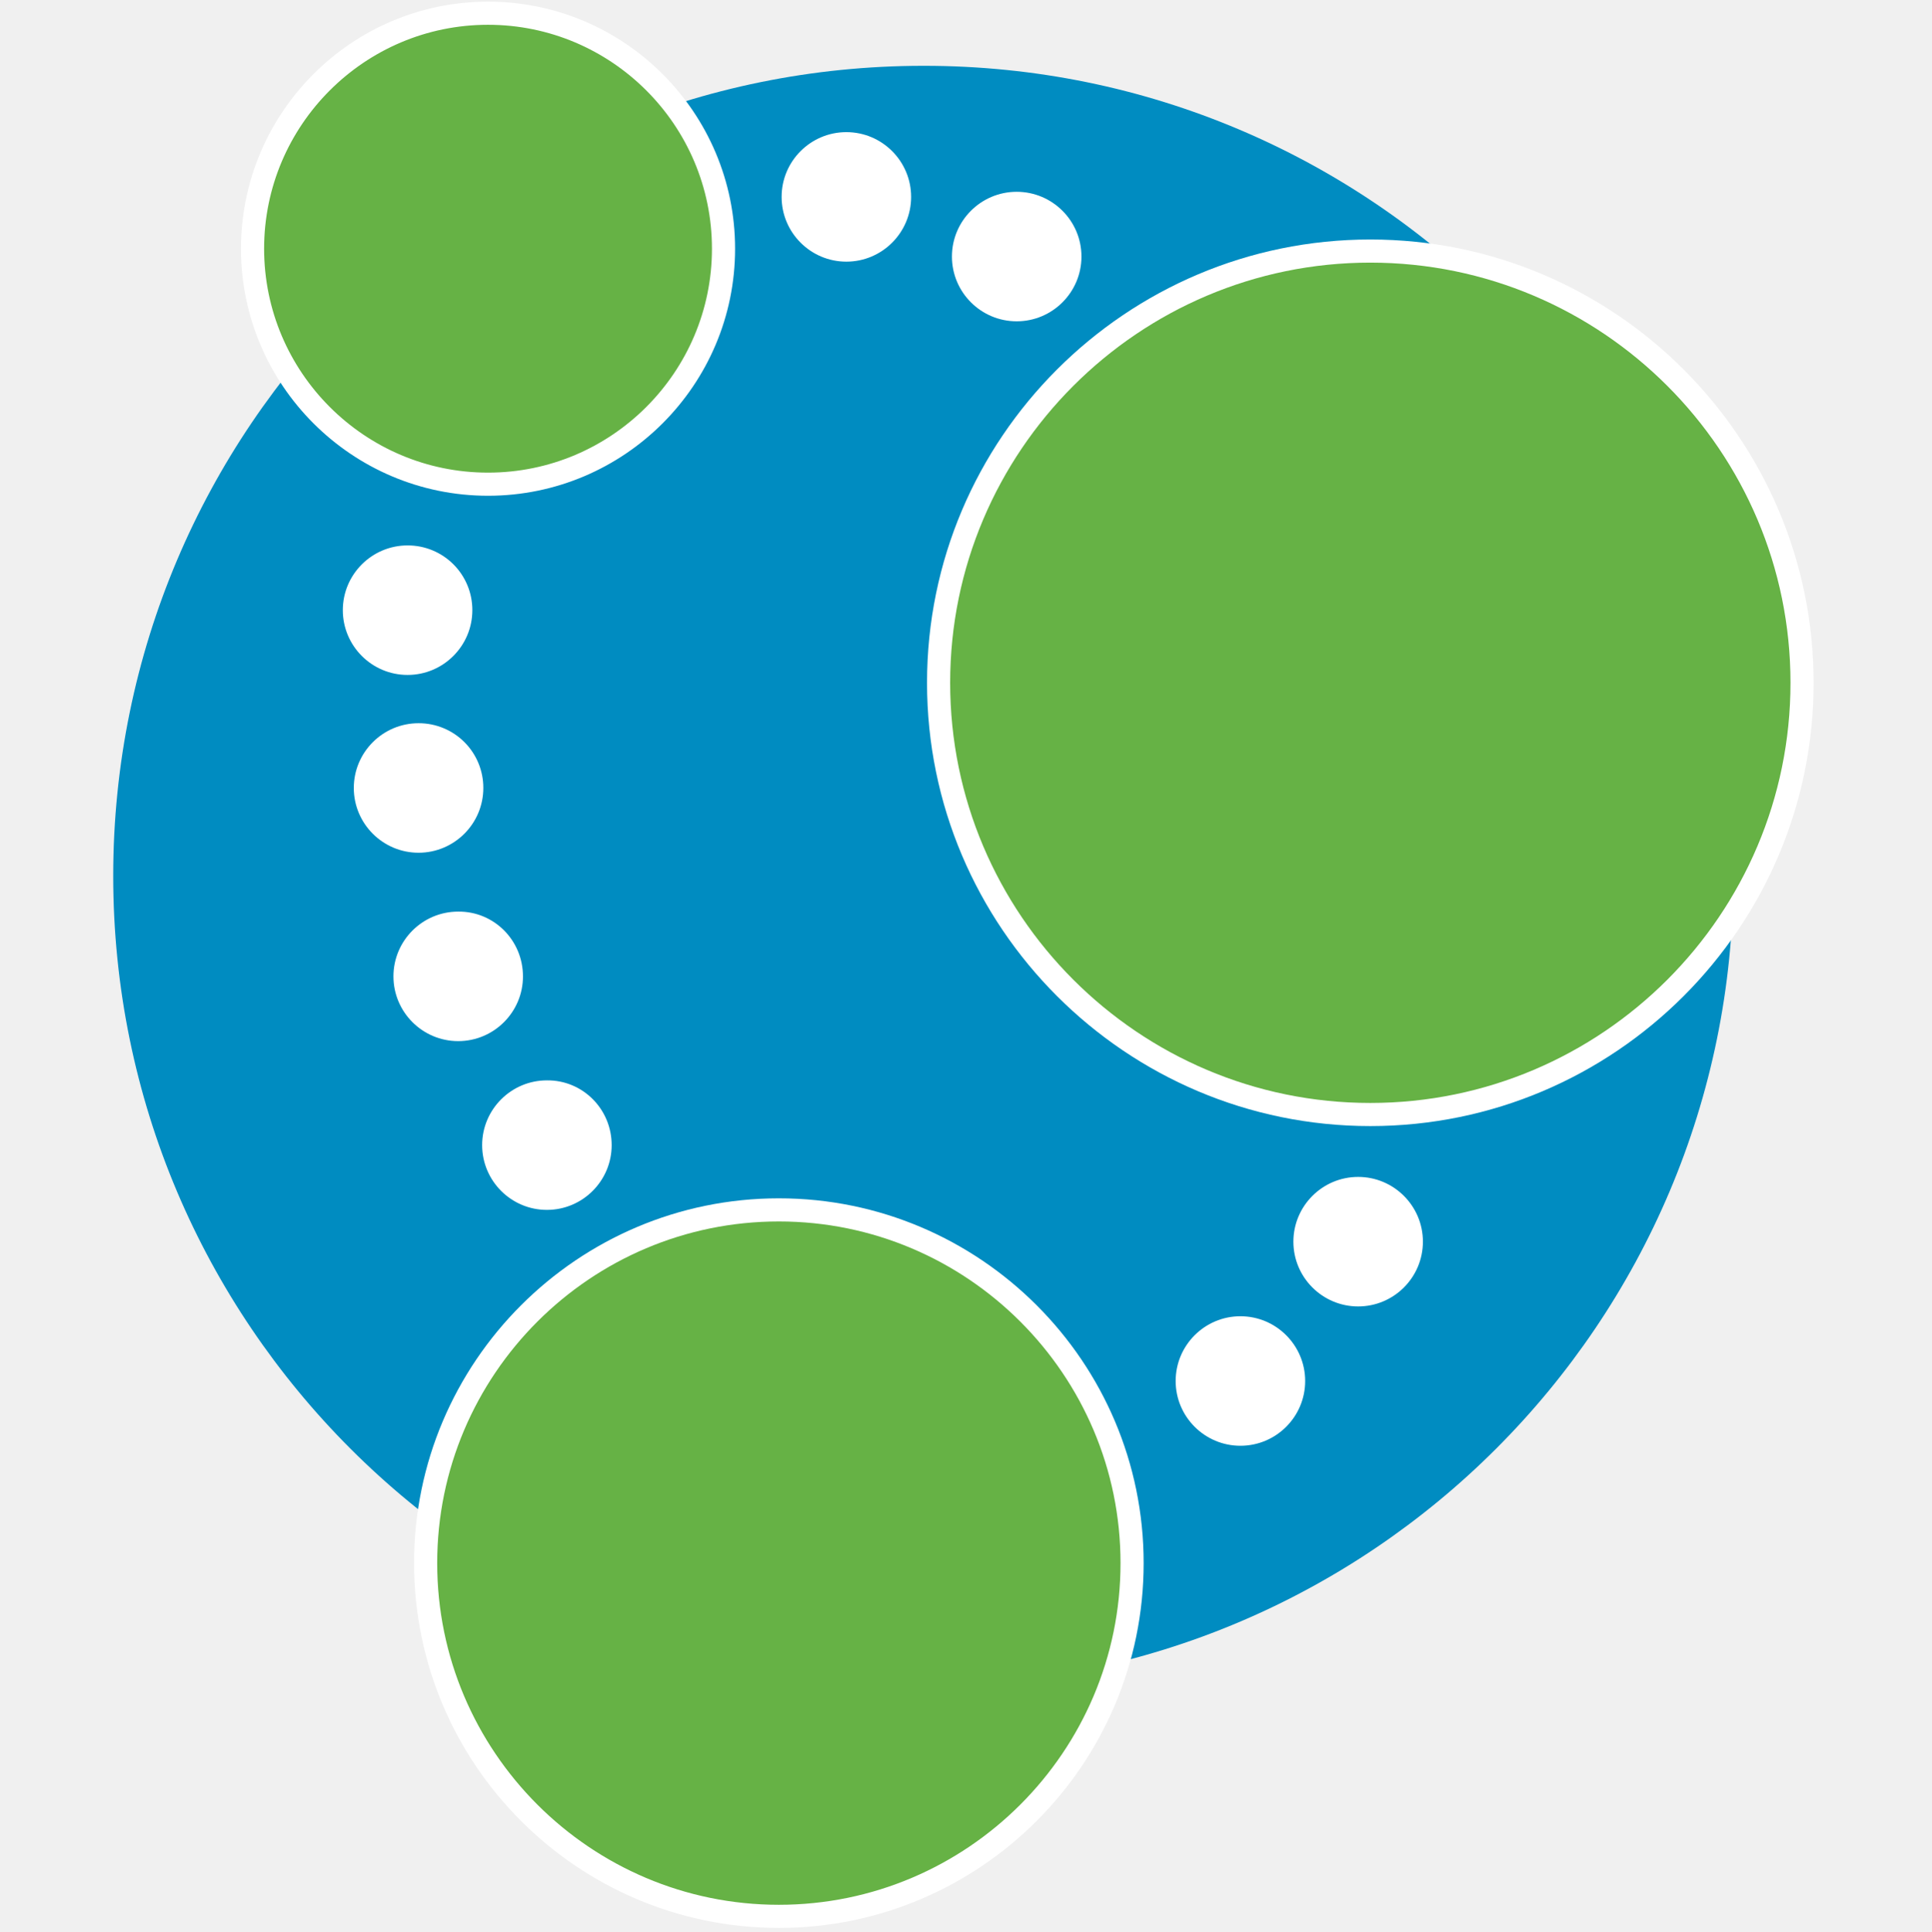
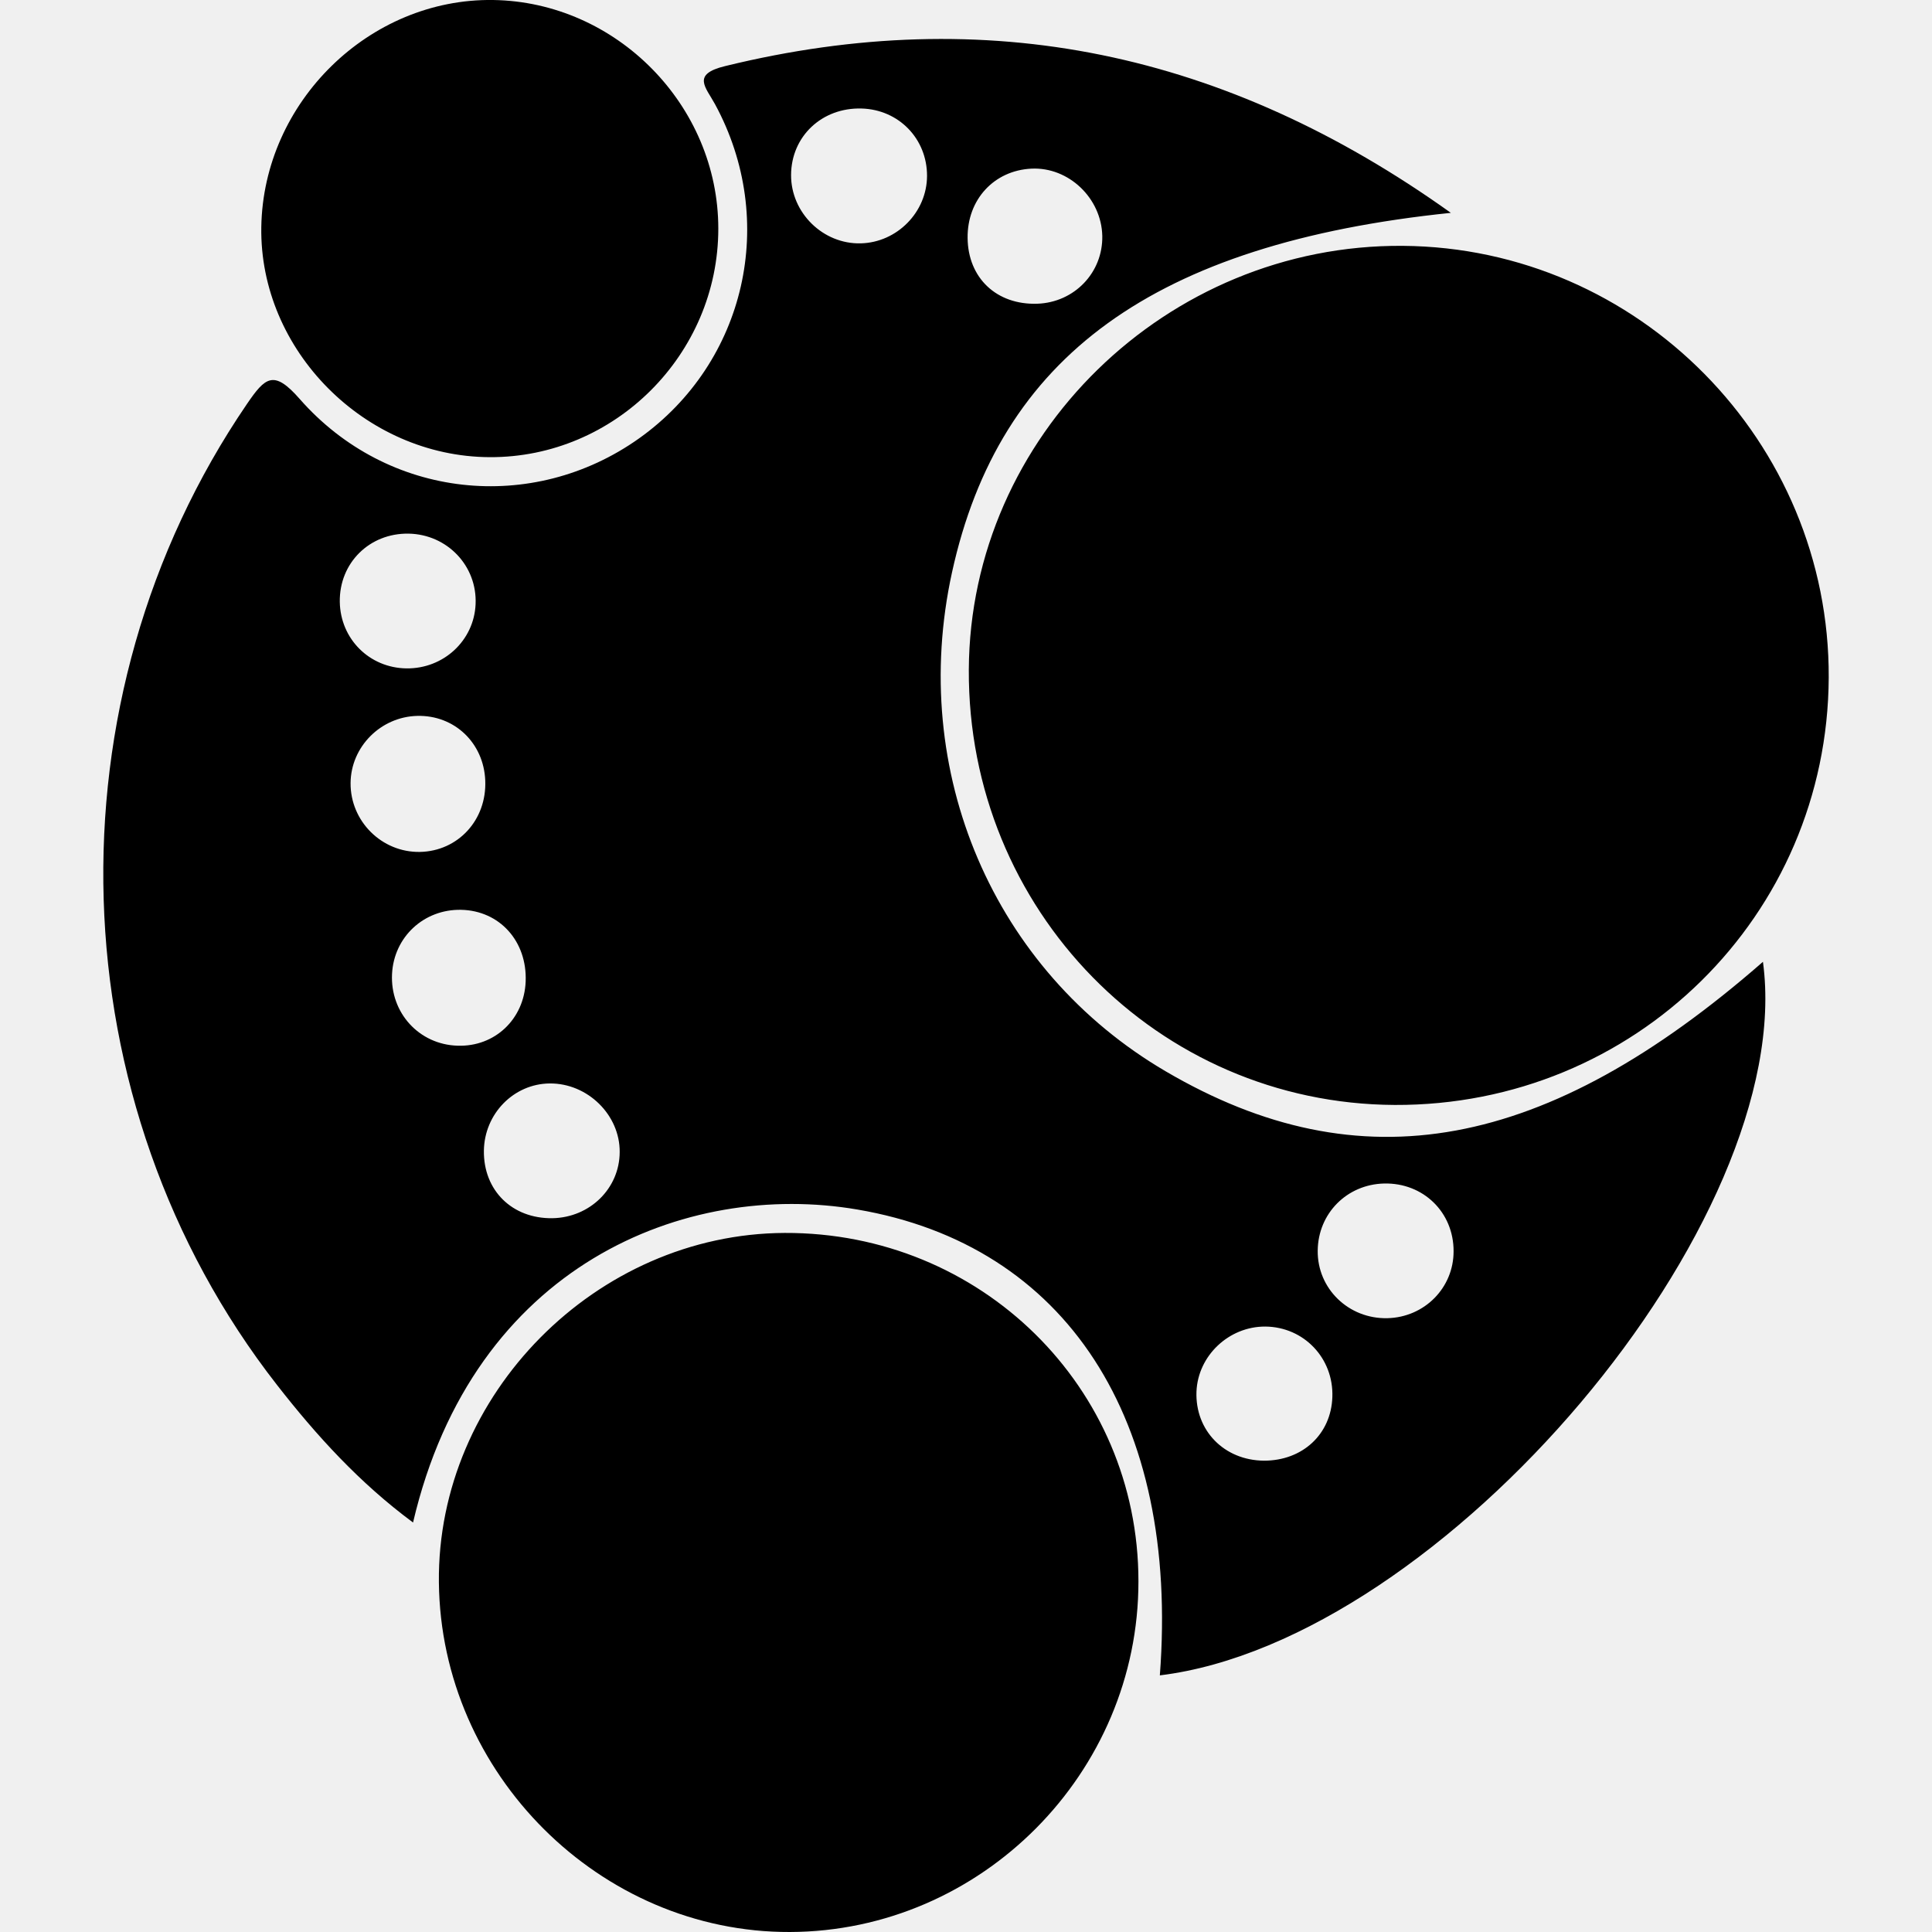
- <svg xmlns="http://www.w3.org/2000/svg" viewBox="-17 0 290 290" preserveAspectRatio="xMidYMid">
-   <path d="M243.29 131.526c0 67.188-54.458 121.645-121.645 121.645S0 198.714 0 131.526C0 64.34 54.458 9.882 121.645 9.882c67.187-.059 121.644 54.457 121.644 121.644" fill="#008CC1" />
-   <path d="M53.927 91.626c0 5.364-4.361 9.725-9.724 9.725-5.364 0-9.725-4.36-9.725-9.725 0-5.363 4.36-9.724 9.725-9.724a9.696 9.696 0 0 1 9.724 9.724M55.577 118.325c0 5.363-4.361 9.725-9.724 9.725s-9.725-4.362-9.725-9.725c0-5.364 4.362-9.724 9.725-9.724a9.696 9.696 0 0 1 9.724 9.724M61.53 146.615c0 5.363-4.362 9.724-9.725 9.724-5.363 0-9.725-4.361-9.725-9.724 0-5.365 4.362-9.725 9.725-9.725 5.363-.059 9.724 4.302 9.724 9.725M74.85 171.957c0 5.363-4.363 9.725-9.726 9.725s-9.724-4.362-9.724-9.725c0-5.364 4.361-9.724 9.724-9.724 5.363-.06 9.725 4.302 9.725 9.724M178.99 207.378c0 5.363-4.361 9.724-9.725 9.724-5.363 0-9.724-4.361-9.724-9.724s4.36-9.725 9.724-9.725 9.725 4.362 9.725 9.725M196.67 186.455c0 5.363-4.36 9.724-9.725 9.724-5.363 0-9.724-4.36-9.724-9.724 0-5.363 4.361-9.725 9.724-9.725 5.365 0 9.726 4.362 9.726 9.725M145.396 38.525c0 5.363-4.362 9.724-9.725 9.724-5.363 0-9.724-4.36-9.724-9.724 0-5.363 4.361-9.724 9.724-9.724s9.725 4.36 9.725 9.724M119.818 29.567c0 5.363-4.362 9.724-9.725 9.724-5.363 0-9.724-4.36-9.724-9.724 0-5.363 4.36-9.725 9.724-9.725 5.363 0 9.725 4.362 9.725 9.725" fill="#FFF" />
-   <path d="M188.773 37.7c35.804 0 64.83 29.026 64.83 64.83s-29.026 64.83-64.83 64.83c-35.805 0-64.83-29.026-64.83-64.83s29.025-64.83 64.83-64.83" fill="#66B245" />
-   <path d="M188.773 169.096c-36.705 0-66.567-29.862-66.567-66.566 0-36.705 29.862-66.566 66.567-66.566 36.704 0 66.566 29.86 66.566 66.566 0 36.704-29.862 66.566-66.566 66.566Zm0-129.66c-34.79 0-63.094 28.305-63.094 63.094 0 34.79 28.304 63.093 63.094 63.093 34.79 0 63.093-28.303 63.093-63.093 0-34.79-28.303-63.093-63.093-63.093Z" fill="#FFF" />
-   <path d="M99.956 181.682c29.294 0 53.043 23.747 53.043 53.042 0 29.294-23.749 53.043-53.043 53.043-29.295 0-53.043-23.749-53.043-53.043 0-29.295 23.748-53.042 53.043-53.042" fill="#66B245" />
-   <path d="M99.956 289.503c-30.206 0-54.779-24.574-54.779-54.779 0-30.206 24.573-54.779 54.78-54.779 30.205 0 54.778 24.573 54.778 54.78 0 30.204-24.573 54.778-54.779 54.778Zm0-106.085c-28.29 0-51.306 23.015-51.306 51.306 0 28.29 23.016 51.306 51.306 51.306s51.306-23.016 51.306-51.306-23.016-51.306-51.306-51.306Z" fill="#FFF" />
-   <path d="M56.284 1.984c19.53 0 35.362 15.833 35.362 35.362 0 19.53-15.832 35.362-35.362 35.362S20.923 56.876 20.923 37.346 36.755 1.984 56.284 1.984" fill="#66B245" />
-   <path d="M56.284 74.444c-20.456 0-37.098-16.642-37.098-37.098S35.828.248 56.284.248 93.382 16.89 93.382 37.346 76.74 74.444 56.284 74.444Zm0-70.723c-18.54 0-33.625 15.084-33.625 33.625s15.084 33.626 33.625 33.626S89.91 55.887 89.91 37.346c0-18.54-15.085-33.625-33.626-33.625Z" fill="#FFF" />
+ <svg xmlns="http://www.w3.org/2000/svg" viewBox="0 0 24 24" role="img">
+   <path d="M22.717 8.417c-.014 2.959-2.412 5.321-5.391 5.309-2.946-.014-5.306-2.424-5.291-5.407.014-2.9 2.458-5.287 5.391-5.265 2.926.022 5.304 2.434 5.291 5.363zM9.813 24c-2.357.008-4.337-1.965-4.361-4.344-.024-2.33 1.955-4.33 4.295-4.34 2.438-.01 4.395 1.916 4.395 4.326.003 2.383-1.952 4.35-4.329 4.358zM8.923 2.84c0 1.562-1.286 2.847-2.841 2.839C4.533 5.672 3.221 4.35 3.246 2.82 3.271 1.268 4.588-.022 6.126 0c1.531.023 2.797 1.308 2.797 2.84zM21.9 11.948c-2.697 2.356-5 2.779-7.42 1.36-2.14-1.254-3.196-3.721-2.654-6.197.587-2.68 2.506-4.085 6.197-4.467C15.222.642 12.26.025 9.008.821c-.421.102-.241.261-.126.473.786 1.447.383 3.207-.942 4.151-1.325.943-3.126.755-4.218-.49-.322-.367-.427-.269-.654.063C.56 8.691.705 13.697 3.44 17.203c.492.631 1.027 1.219 1.691 1.71.75-3.208 3.394-4.251 5.519-3.888 2.593.442 4.002 2.602 3.758 5.787 3.516-.43 7.927-5.65 7.492-8.864zm-9.088-9.853c.462-.023.87.365.881.835.009.456-.347.827-.807.843-.506.017-.862-.32-.866-.818-.005-.476.328-.837.792-.86zM5.076 6.629c.48.009.853.401.832.876-.019.452-.398.804-.859.798-.46-.006-.821-.366-.828-.827-.007-.483.369-.855.855-.847zm-.721 3.099c.003-.451.374-.824.829-.835.461-.011.825.335.844.803.02.489-.337.878-.813.887-.473.007-.863-.381-.86-.855zm.515 2.371c.023-.46.396-.806.858-.797.479.01.822.391.802.891-.019.468-.384.813-.846.797-.478-.014-.838-.409-.814-.891zm1.992 3.034c-.5.007-.857-.345-.851-.838.006-.46.371-.832.818-.836.47-.004.873.391.869.853-.002.452-.371.813-.836.821zm3.831-12.11c-.469.012-.868-.38-.866-.849.002-.481.384-.84.876-.826.462.013.814.376.813.837-.001.449-.372.827-.823.838zm5.008 15.122c-.494-.004-.856-.375-.838-.858.018-.446.402-.81.855-.808.479.004.85.393.833.875-.015.462-.37.792-.85.791zm1.534-1.77c-.482.011-.872-.367-.866-.84.005-.462.363-.822.825-.833.485-.011.864.356.863.841.001.455-.362.821-.822.832z" />
</svg>
